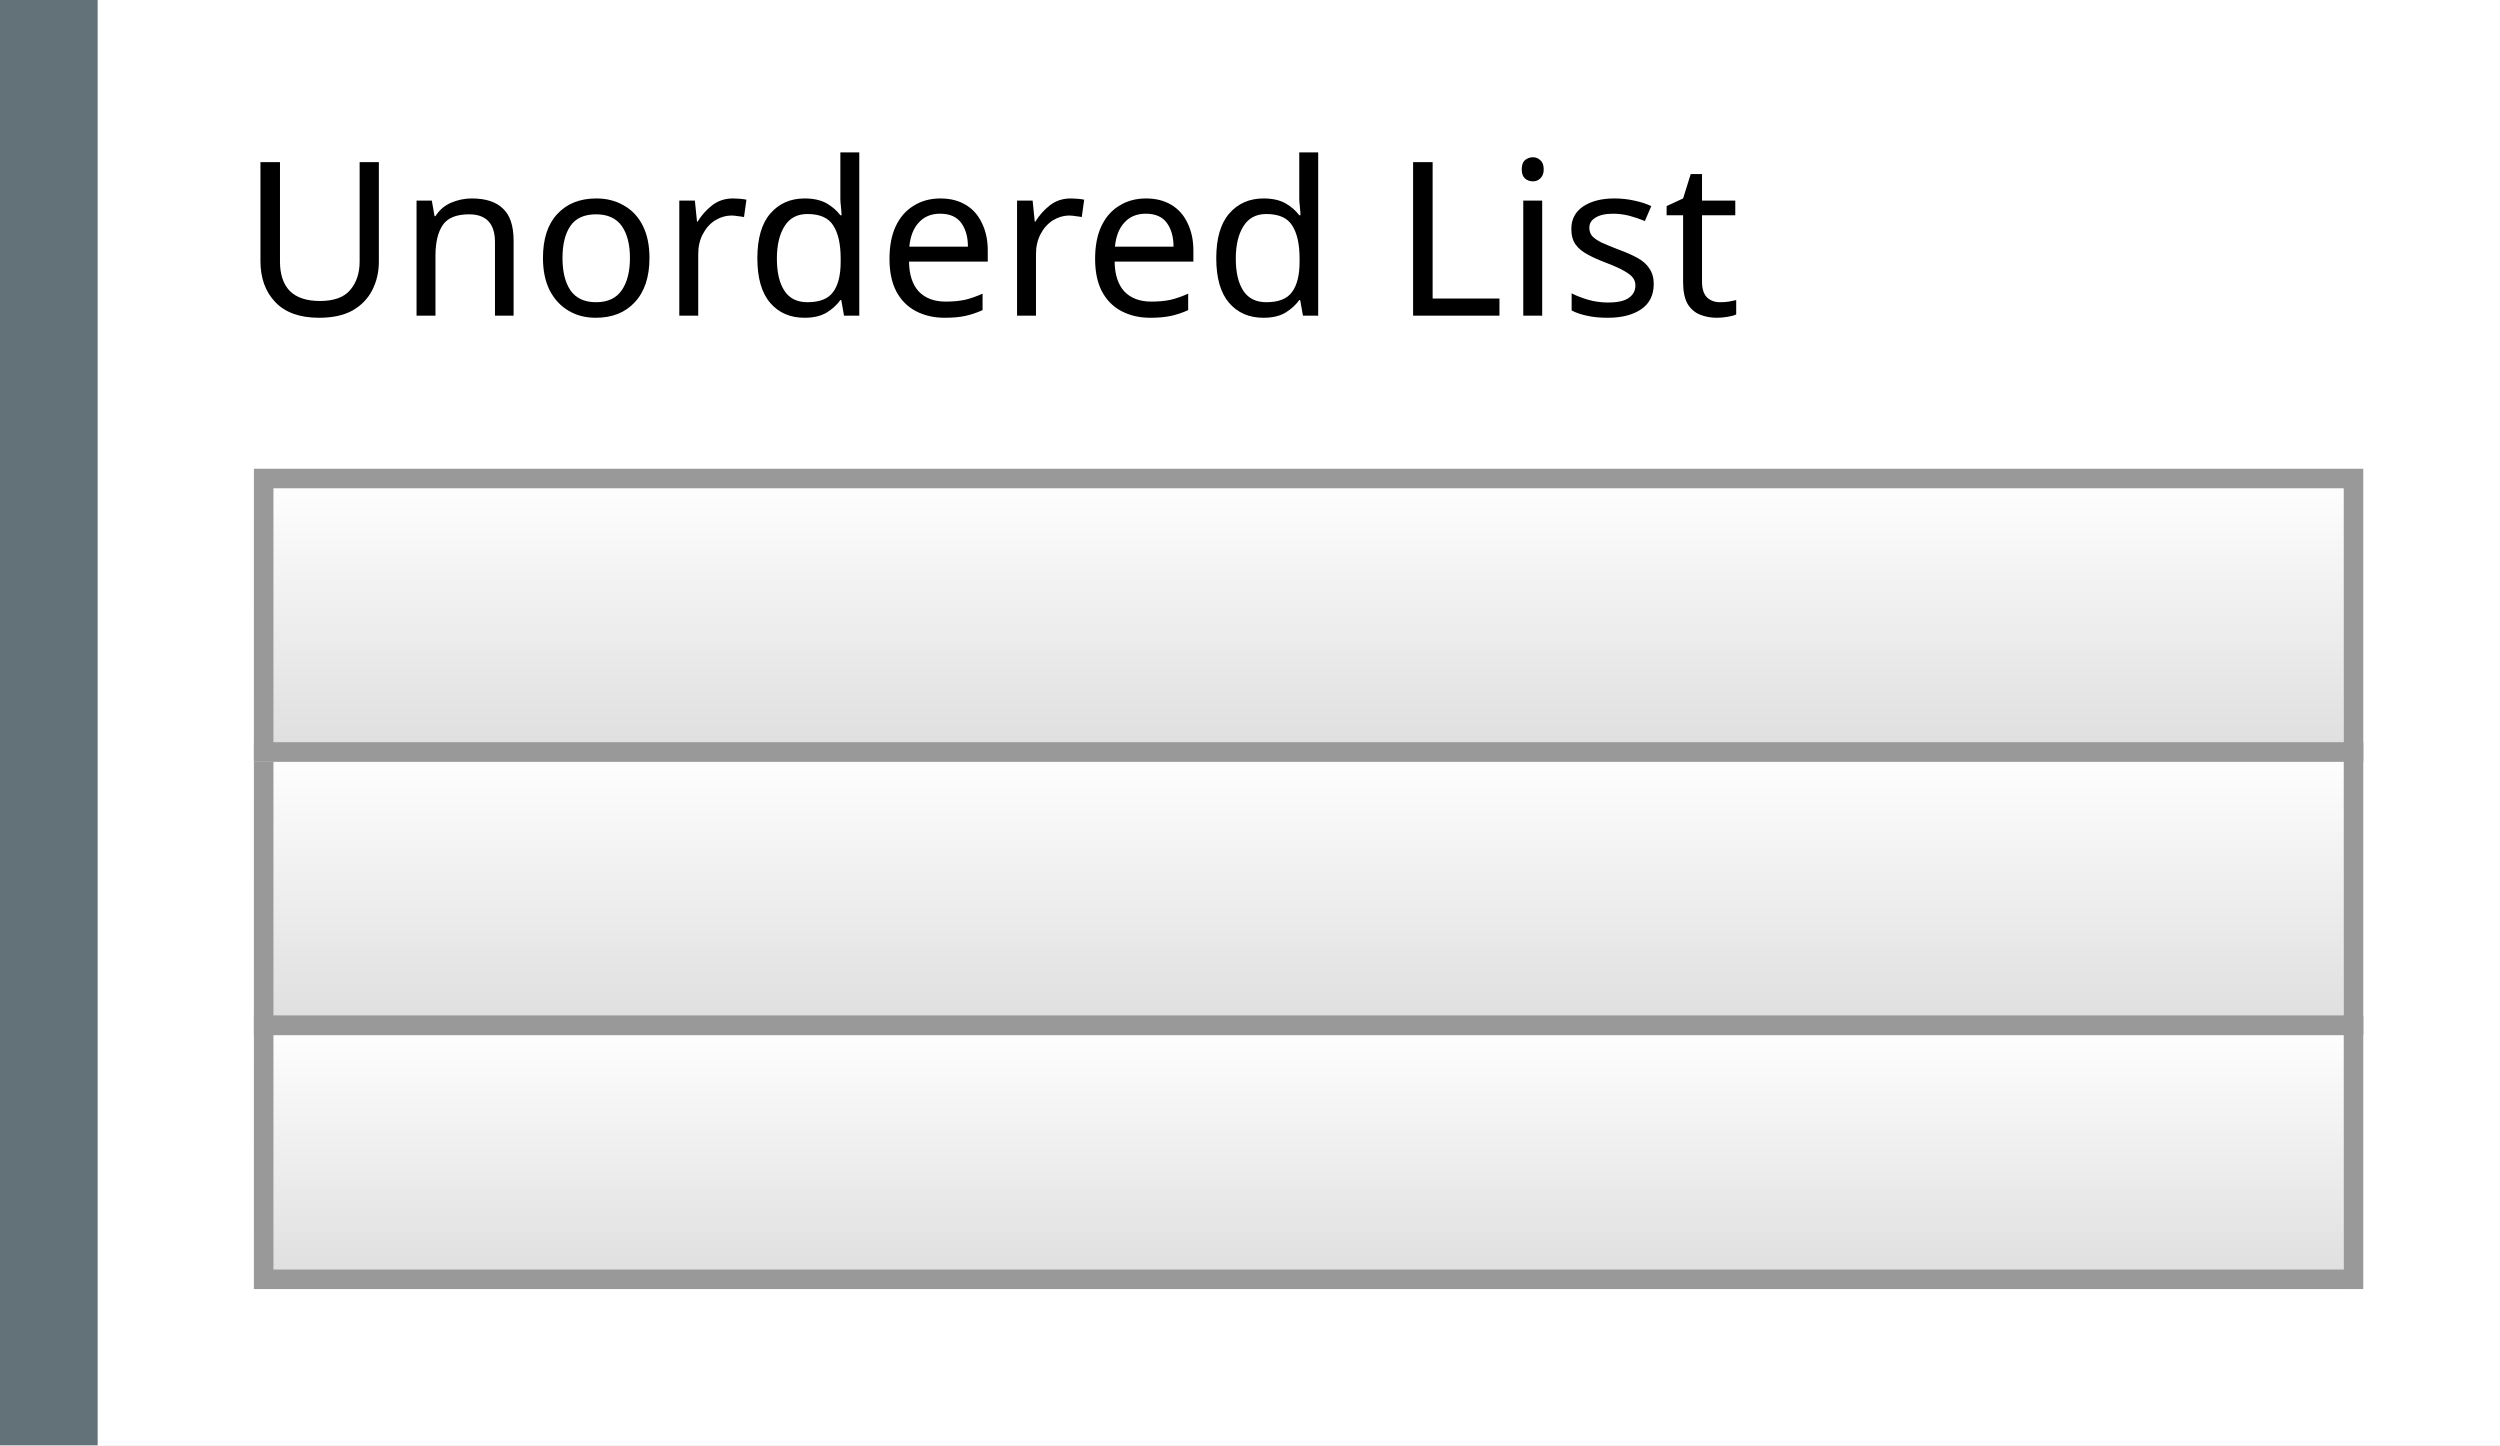
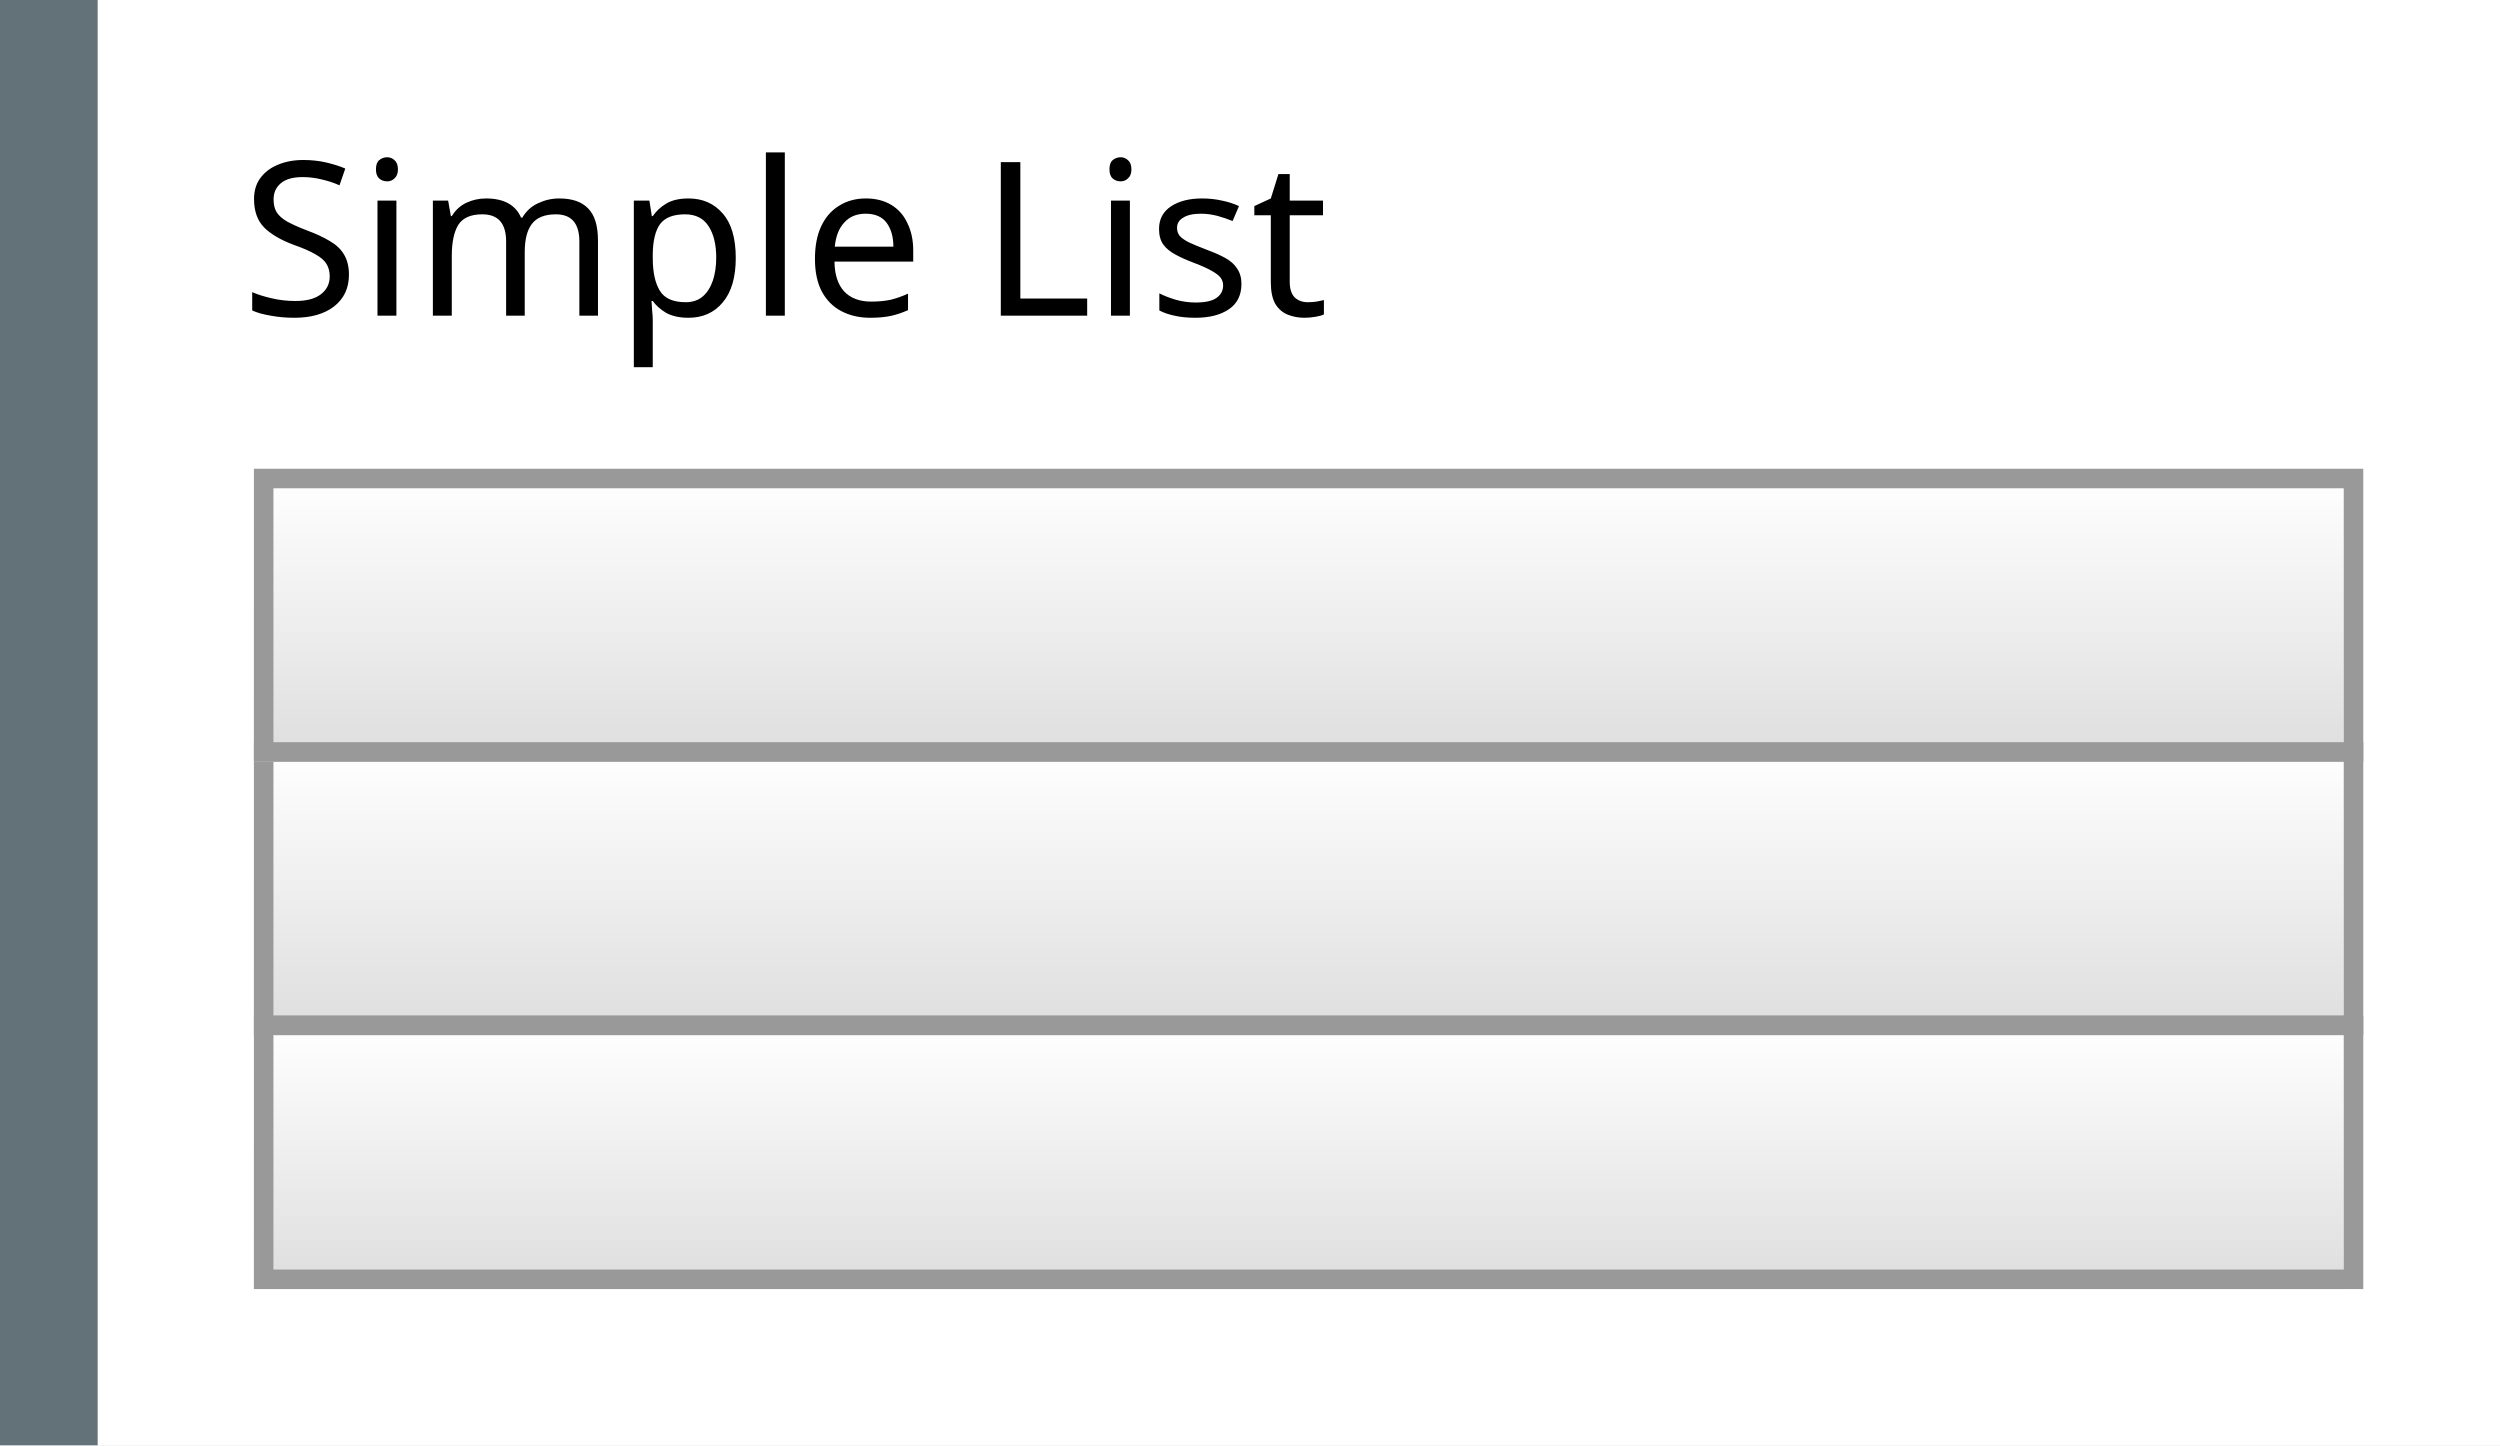
<svg xmlns="http://www.w3.org/2000/svg" version="1.1" id="Layer_1" x="0px" y="0px" width="128px" height="74px" viewBox="0 0 128 74" enable-background="new 0 0 128 74" xml:space="preserve">
  <defs>
    <style>
    
        @font-face {
            font-family: OpenSans-SemiBold;
            src: url('../../fonts/OpenSans-Semibold.ttf');
        }
    
  </style>
  </defs>
  <g>
    <rect fill="#FFFFFF" width="128" height="74" />
  </g>
  <rect fill="#627278" width="5" height="74" />
  <g>
    <linearGradient id="SVGID_1_" gradientUnits="userSpaceOnUse" x1="66.5" y1="53.14" x2="66.5" y2="39.273">
      <stop offset="0" style="stop-color:#DDDDDD" />
      <stop offset="1" style="stop-color:#FDFDFD" />
    </linearGradient>
    <rect x="13" y="39" fill="url(#SVGID_1_)" width="107" height="14" />
    <path fill="#999999" d="M120,39v13H14V39H120 M121,38H13v15h108V38L121,38z" />
  </g>
  <g>
    <linearGradient id="SVGID_2_" gradientUnits="userSpaceOnUse" x1="66.5" y1="66.13" x2="66.5" y2="53.254">
      <stop offset="0" style="stop-color:#DDDDDD" />
      <stop offset="1" style="stop-color:#FDFDFD" />
    </linearGradient>
    <rect x="13" y="53" fill="url(#SVGID_2_)" width="107" height="13" />
    <path fill="#999999" d="M120,53v12H14V53H120 M121,52H13v14h108V52L121,52z" />
  </g>
-   <text transform="matrix(1 0 0 1 12.3506 16.1606)" font-family="'OpenSans-Semibold'" font-size="11" id="jqm_list_title">Unordered List</text>
+   <text transform="matrix(1 0 0 1 12.3506 16.1606)" font-family="'OpenSans-Semibold'" font-size="11" id="jqm_simplelist_title">Simple List</text>
  <g>
    <linearGradient id="SVGID_3_" gradientUnits="userSpaceOnUse" x1="66.5" y1="39.14" x2="66.5" y2="25.274">
      <stop offset="0" style="stop-color:#DDDDDD" />
      <stop offset="1" style="stop-color:#FDFDFD" />
    </linearGradient>
    <rect x="13" y="25" fill="url(#SVGID_3_)" width="107" height="14" />
    <path fill="#999999" d="M120,25v13H14V25H120 M121,24H13v15h108V24L121,24z" />
  </g>
</svg>
